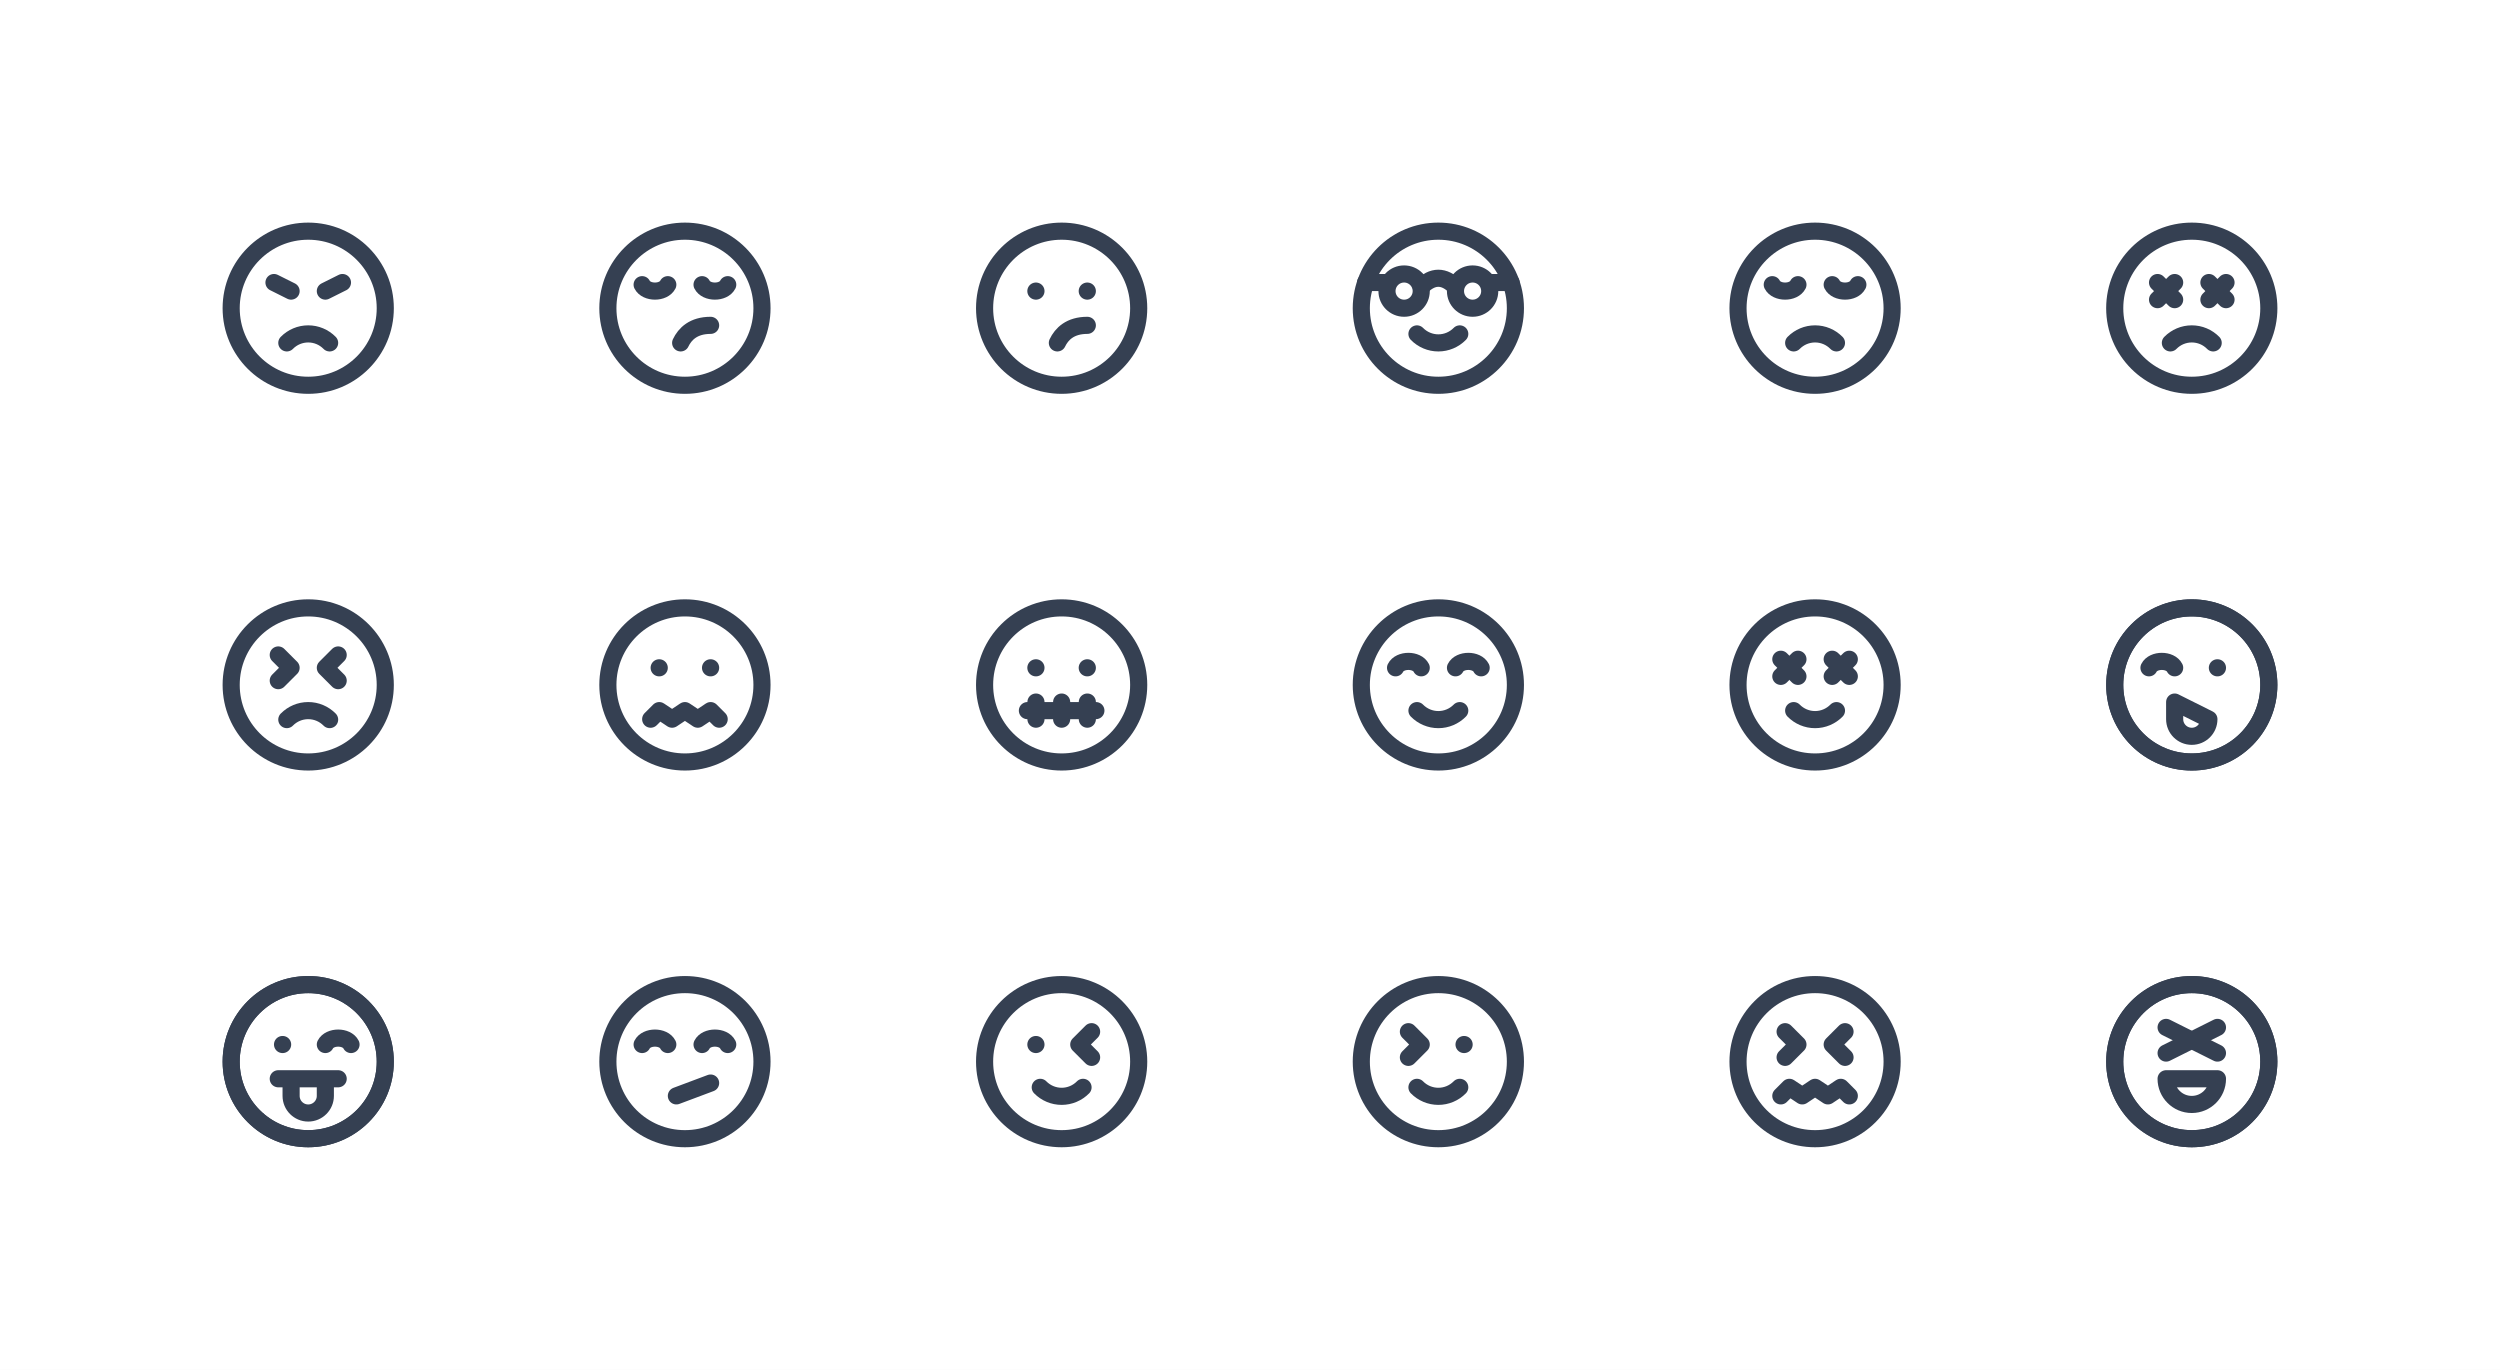
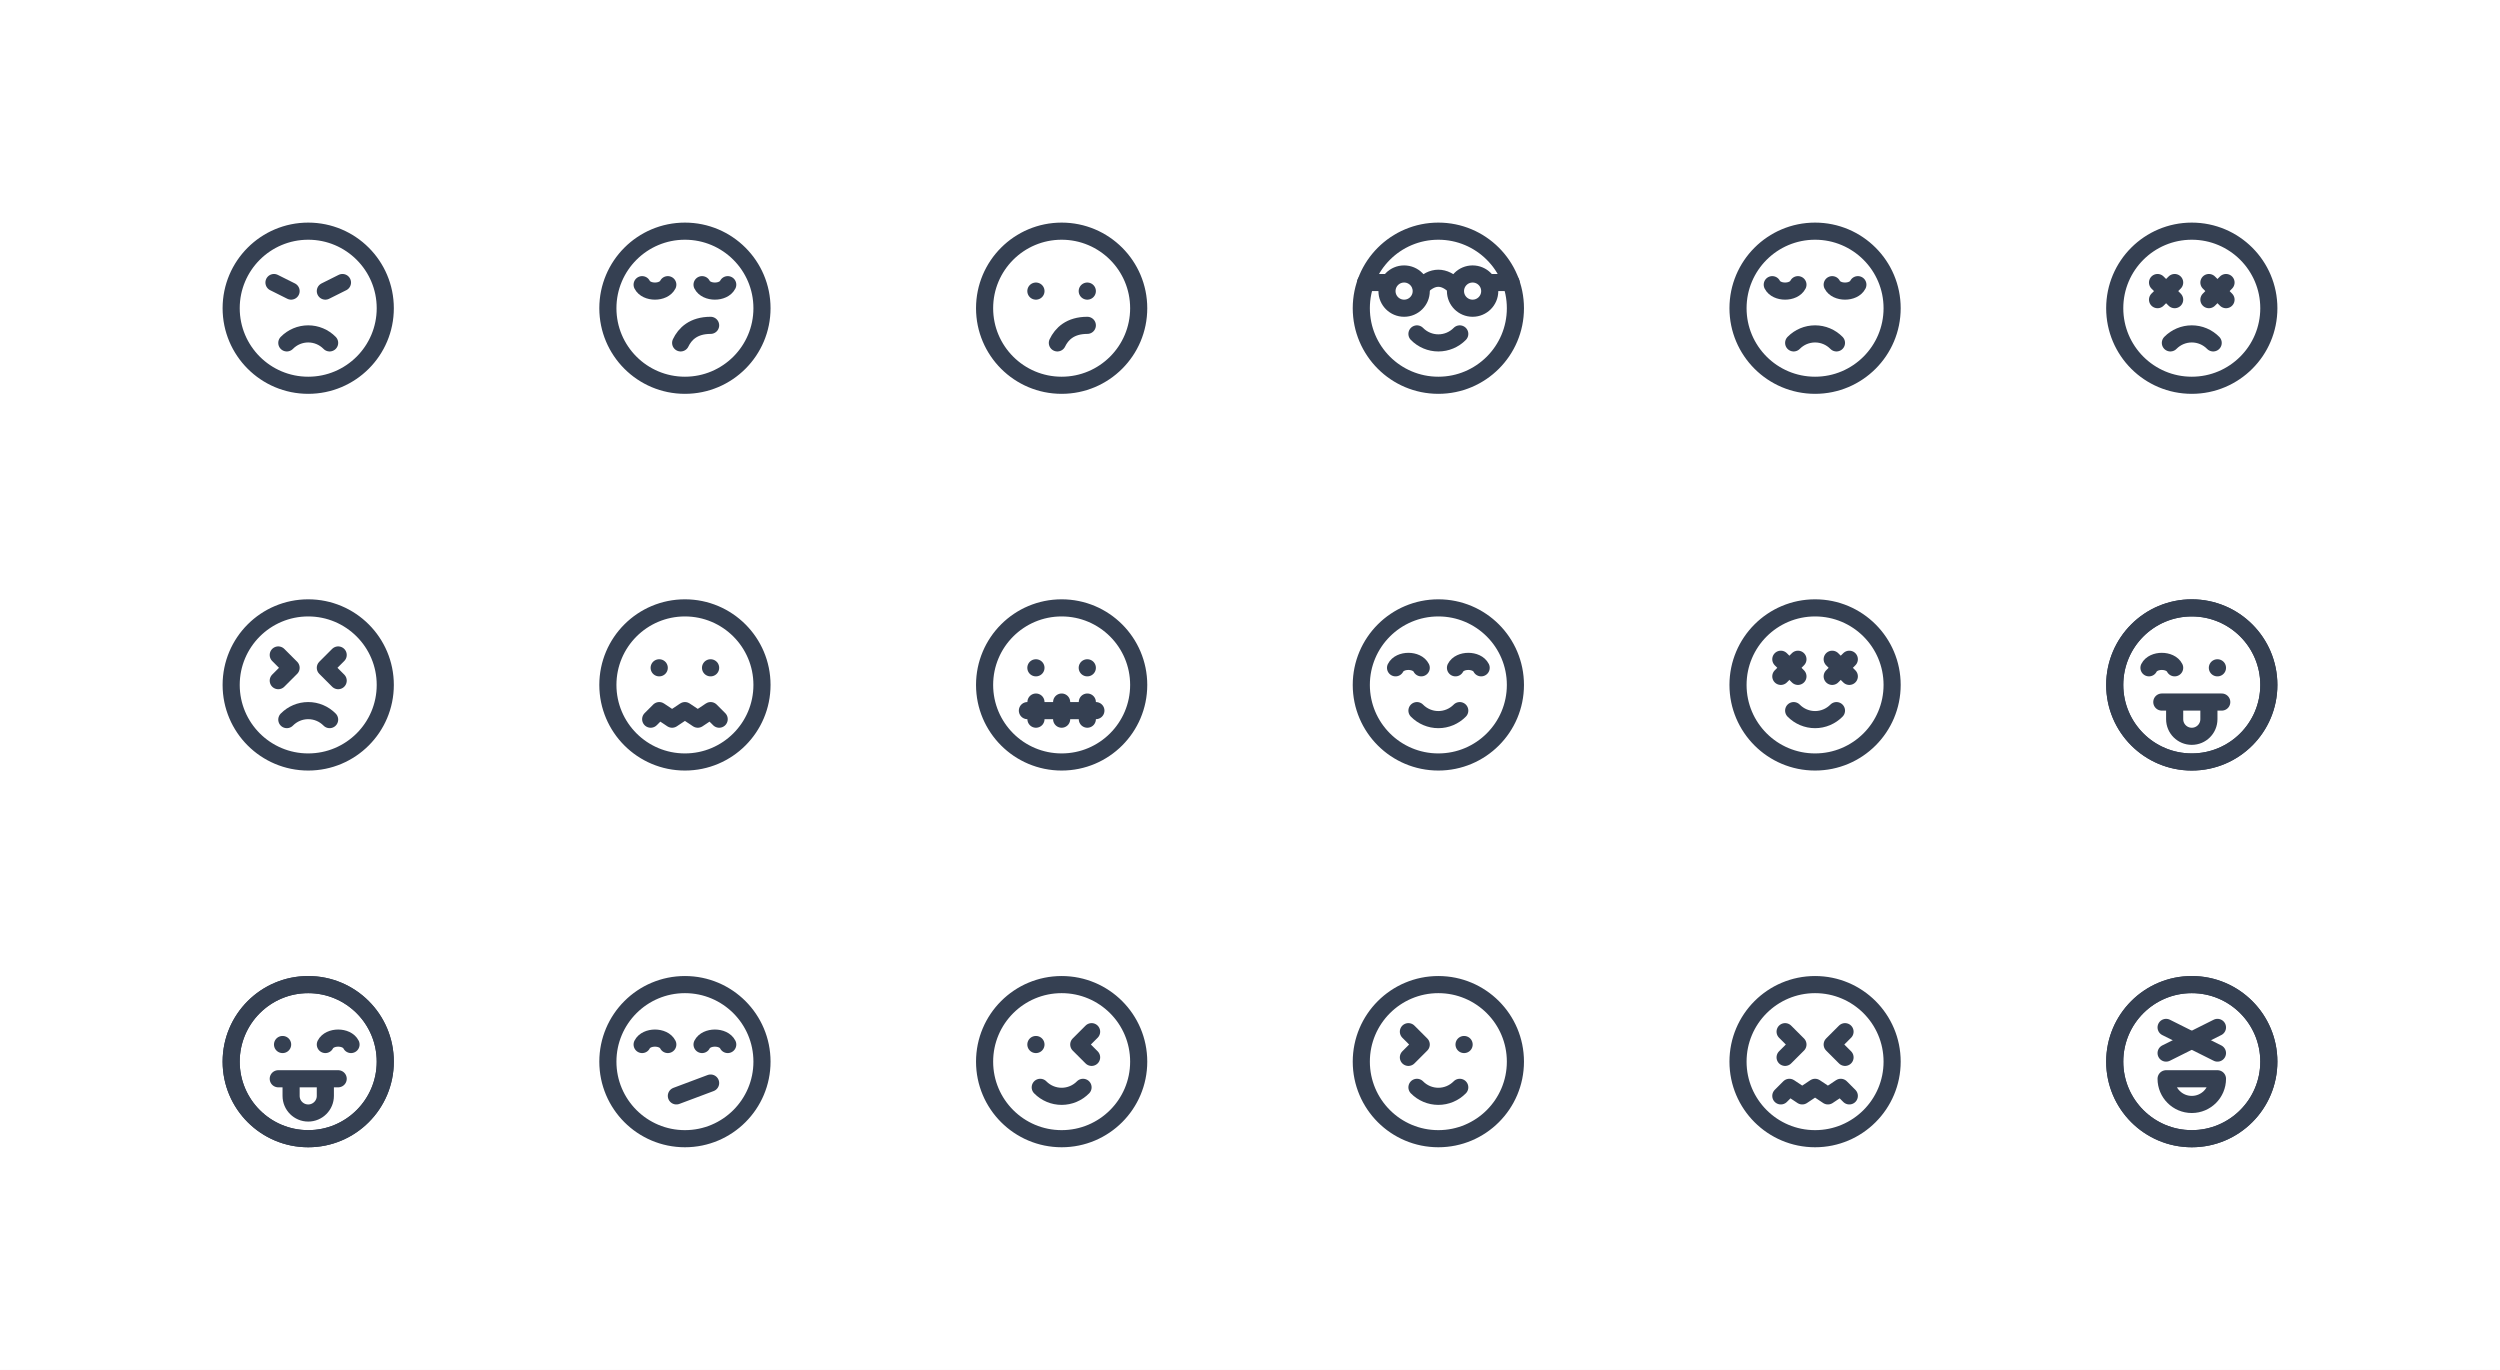
<svg xmlns="http://www.w3.org/2000/svg" xmlns:xlink="http://www.w3.org/1999/xlink" viewBox="0 0 292 160" width="292" height="160" style="color: #354052">
  <rect x="0" y="0" width="292" height="160" fill="#fff" />
  <symbol id="mood-angry" class="icon icon-tabler icon-tabler-mood-angry" viewBox="0 0 24 24" stroke-width="2" stroke="currentColor" fill="none" stroke-linecap="round" stroke-linejoin="round">
    <path stroke="none" d="M0 0h24v24H0z" fill="none" />
    <path d="M12 21a9 9 0 1 1 0 -18a9 9 0 0 1 0 18z" />
    <path d="M8 9l2 1" />
    <path d="M16 9l-2 1" />
    <path d="M14.5 16.05a3.5 3.5 0 0 0 -5 0" />
  </symbol>
  <symbol id="mood-annoyed-2" class="icon icon-tabler icon-tabler-mood-annoyed-2" viewBox="0 0 24 24" stroke-width="2" stroke="currentColor" fill="none" stroke-linecap="round" stroke-linejoin="round">
    <path stroke="none" d="M0 0h24v24H0z" fill="none" />
    <circle transform="matrix(-1 0 0 1 24 0)" cx="12" cy="12" r="9" />
    <path d="M15 14c-2 0 -3 1 -3.5 2.05" />
    <path d="M10 9.25c-.5 1 -2.5 1 -3 0" />
    <path d="M17 9.25c-.5 1 -2.5 1 -3 0" />
  </symbol>
  <symbol id="mood-annoyed" class="icon icon-tabler icon-tabler-mood-annoyed" viewBox="0 0 24 24" stroke-width="2" stroke="currentColor" fill="none" stroke-linecap="round" stroke-linejoin="round">
    <path stroke="none" d="M0 0h24v24H0z" fill="none" />
    <path d="M12 21a9 9 0 1 1 0 -18a9 9 0 0 1 0 18z" />
    <path d="M15 14c-2 0 -3 1 -3.5 2.05" />
    <path d="M9 10h-.01" />
    <path d="M15 10h-.01" />
  </symbol>
  <symbol id="mood-nerd" class="icon icon-tabler icon-tabler-mood-nerd" viewBox="0 0 24 24" stroke-width="2" stroke="currentColor" fill="none" stroke-linecap="round" stroke-linejoin="round">
    <path stroke="none" d="M0 0h24v24H0z" fill="none" />
    <circle cx="12" cy="12" r="9" />
    <circle cx="8" cy="10" r="2" />
    <circle cx="16" cy="10" r="2" />
    <path d="M9.5 15a3.5 3.5 0 0 0 5 0" />
    <path d="M3.5 9h2.5" />
    <path d="M18 9h2.5" />
    <path d="M10 9.5c1.333 -1.333 2.667 -1.333 4 0" />
  </symbol>
  <symbol id="mood-sad-2" class="icon icon-tabler icon-tabler-mood-sad-2" viewBox="0 0 24 24" stroke-width="2" stroke="currentColor" fill="none" stroke-linecap="round" stroke-linejoin="round">
    <path stroke="none" d="M0 0h24v24H0z" fill="none" />
    <circle cx="12" cy="12" r="9" />
    <path d="M14.5 16.05a3.5 3.5 0 0 0 -5 0" />
    <path d="M10 9.25c-.5 1 -2.5 1 -3 0" />
    <path d="M17 9.25c-.5 1 -2.5 1 -3 0" />
  </symbol>
  <symbol id="mood-sad-dizzy" class="icon icon-tabler icon-tabler-mood-sad-dizzy" viewBox="0 0 24 24" stroke-width="2" stroke="currentColor" fill="none" stroke-linecap="round" stroke-linejoin="round">
    <path stroke="none" d="M0 0h24v24H0z" fill="none" />
    <circle cx="12" cy="12" r="9" />
    <path d="M14.5 16.05a3.5 3.5 0 0 0 -5 0" />
    <path d="M8 9l2 2" />
    <path d="M10 9l-2 2" />
    <path d="M14 9l2 2" />
    <path d="M16 9l-2 2" />
  </symbol>
  <symbol id="mood-sad-squint" class="icon icon-tabler icon-tabler-mood-sad-squint" viewBox="0 0 24 24" stroke-width="2" stroke="currentColor" fill="none" stroke-linecap="round" stroke-linejoin="round">
    <path stroke="none" d="M0 0h24v24H0z" fill="none" />
    <circle cx="12" cy="12" r="9" />
    <path d="M14.5 16.05a3.5 3.5 0 0 0 -5 0" />
    <path d="M8.5 11.5l1.5 -1.5l-1.5 -1.5" />
    <path d="M15.5 11.5l-1.5 -1.5l1.5 -1.5" />
  </symbol>
  <symbol id="mood-sick" class="icon icon-tabler icon-tabler-mood-sick" viewBox="0 0 24 24" stroke-width="2" stroke="currentColor" fill="none" stroke-linecap="round" stroke-linejoin="round">
    <path stroke="none" d="M0 0h24v24H0z" fill="none" />
    <path d="M12 21a9 9 0 1 1 0 -18a9 9 0 0 1 0 18z" />
    <path d="M9 10h-.01" />
    <path d="M15 10h-.01" />
    <path d="M8 16l1 -1l1.5 1l1.5 -1l1.5 1l1.5 -1l1 1" />
  </symbol>
  <symbol id="mood-silence" class="icon icon-tabler icon-tabler-mood-silence" viewBox="0 0 24 24" stroke-width="2" stroke="currentColor" fill="none" stroke-linecap="round" stroke-linejoin="round">
    <path stroke="none" d="M0 0h24v24H0z" fill="none" />
    <path d="M12 21a9 9 0 1 1 0 -18a9 9 0 0 1 0 18z" />
    <path d="M9 10h-.01" />
    <path d="M15 10h-.01" />
    <path d="M8 15h8" />
    <path d="M9 14v2" />
    <path d="M12 14v2" />
    <path d="M15 14v2" />
  </symbol>
  <symbol id="mood-smile-beam" class="icon icon-tabler icon-tabler-mood-smile-beam" viewBox="0 0 24 24" stroke-width="2" stroke="currentColor" fill="none" stroke-linecap="round" stroke-linejoin="round">
    <path stroke="none" d="M0 0h24v24H0z" fill="none" />
    <path d="M12 21a9 9 0 1 1 0 -18a9 9 0 0 1 0 18z" />
    <path d="M10 10c-.5 -1 -2.5 -1 -3 0" />
    <path d="M17 10c-.5 -1 -2.5 -1 -3 0" />
    <path d="M14.5 15a3.5 3.5 0 0 1 -5 0" />
  </symbol>
  <symbol id="mood-smile-dizzy" class="icon icon-tabler icon-tabler-mood-smile-dizzy" viewBox="0 0 24 24" stroke-width="2" stroke="currentColor" fill="none" stroke-linecap="round" stroke-linejoin="round">
    <path stroke="none" d="M0 0h24v24H0z" fill="none" />
    <circle cx="12" cy="12" r="9" />
    <path d="M14.5 15a3.5 3.5 0 0 1 -5 0" />
    <path d="M8 9l2 2" />
    <path d="M10 9l-2 2" />
    <path d="M14 9l2 2" />
    <path d="M16 9l-2 2" />
  </symbol>
  <symbol id="mood-tongue-wink-2" class="icon icon-tabler icon-tabler-mood-tongue-wink-2" viewBox="0 0 24 24" stroke-width="2" stroke="currentColor" fill="none" stroke-linecap="round" stroke-linejoin="round">
    <path stroke="none" d="M0 0h24v24H0z" fill="none" />
    <circle cx="12" cy="12" r="9" />
-     <circle transform="matrix(-1 0 0 1 24 0)" cx="12" cy="12" r="9" />
+     <path d="M12 21a9 9 0 1 1 0 -18a9 9 0 0 1 0 18z" />
    <path d="M15 10h-.01" />
-     <path d="M10 14l4 2a2 2 0 1 1 -4 0v-2z" />
+     <path d="M10 14v2a2 2 0 1 0 4 0v-2m1.5 0h-7" />
    <path d="M7 10c.5 -1 2.5 -1 3 0" />
  </symbol>
  <symbol id="mood-tongue-wink" class="icon icon-tabler icon-tabler-mood-tongue-wink" viewBox="0 0 24 24" stroke-width="2" stroke="currentColor" fill="none" stroke-linecap="round" stroke-linejoin="round">
    <path stroke="none" d="M0 0h24v24H0z" fill="none" />
    <circle transform="matrix(-1 0 0 1 24 0)" cx="12" cy="12" r="9" />
    <circle cx="12" cy="12" r="9" />
    <path d="M9 10h.01" />
    <path d="M10 14v2a2 2 0 1 0 4 0v-2m1.5 0h-7" />
    <path d="M17 10c-.5 -1 -2.5 -1 -3 0" />
  </symbol>
  <symbol id="mood-unamused" class="icon icon-tabler icon-tabler-mood-unamused" viewBox="0 0 24 24" stroke-width="2" stroke="currentColor" fill="none" stroke-linecap="round" stroke-linejoin="round">
    <path stroke="none" d="M0 0h24v24H0z" fill="none" />
    <circle cx="12" cy="12" r="9" />
    <path d="M11 16l4 -1.5" />
    <path d="M10 10c-.5 -1 -2.5 -1 -3 0" />
    <path d="M17 10c-.5 -1 -2.5 -1 -3 0" />
  </symbol>
  <symbol id="mood-wink-2" class="icon icon-tabler icon-tabler-mood-wink-2" viewBox="0 0 24 24" stroke-width="2" stroke="currentColor" fill="none" stroke-linecap="round" stroke-linejoin="round">
    <path stroke="none" d="M0 0h24v24H0z" fill="none" />
    <path d="M12 21a9 9 0 1 1 0 -18a9 9 0 0 1 0 18z" />
    <path d="M9 10h-.01" />
    <path d="M14.5 15a3.5 3.5 0 0 1 -5 0" />
    <path d="M15.5 8.5l-1.5 1.5l1.5 1.5" />
  </symbol>
  <symbol id="mood-wink" class="icon icon-tabler icon-tabler-mood-wink" viewBox="0 0 24 24" stroke-width="2" stroke="currentColor" fill="none" stroke-linecap="round" stroke-linejoin="round">
    <path stroke="none" d="M0 0h24v24H0z" fill="none" />
    <circle cx="12" cy="12" r="9" />
    <path d="M15 10h.01" />
    <path d="M9.5 15a3.5 3.5 0 0 0 5 0" />
    <path d="M8.5 8.5l1.5 1.5l-1.5 1.5" />
  </symbol>
  <symbol id="mood-wrrr" class="icon icon-tabler icon-tabler-mood-wrrr" viewBox="0 0 24 24" stroke-width="2" stroke="currentColor" fill="none" stroke-linecap="round" stroke-linejoin="round">
    <path stroke="none" d="M0 0h24v24H0z" fill="none" />
    <path d="M12 21a9 9 0 1 1 0 -18a9 9 0 0 1 0 18z" />
    <path d="M8 16l1 -1l1.5 1l1.5 -1l1.5 1l1.5 -1l1 1" />
    <path d="M8.5 11.5l1.5 -1.5l-1.5 -1.5" />
    <path d="M15.5 11.5l-1.5 -1.5l1.5 -1.5" />
  </symbol>
  <symbol id="mood-xd" class="icon icon-tabler icon-tabler-mood-xd" viewBox="0 0 24 24" stroke-width="2" stroke="currentColor" fill="none" stroke-linecap="round" stroke-linejoin="round">
    <path stroke="none" d="M0 0h24v24H0z" fill="none" />
    <circle cx="12" cy="12" r="9" />
    <circle transform="matrix(-1 0 0 1 24 0)" cx="12" cy="12" r="9" />
    <path d="M9 14h6a3 3 0 0 1 -6 0z" />
    <path d="M9 8l6 3" />
    <path d="M9 11l6 -3" />
  </symbol>
  <use xlink:href="#mood-angry" x="24" y="24" width="24" height="24" />
  <use xlink:href="#mood-annoyed-2" x="68" y="24" width="24" height="24" />
  <use xlink:href="#mood-annoyed" x="112" y="24" width="24" height="24" />
  <use xlink:href="#mood-nerd" x="156" y="24" width="24" height="24" />
  <use xlink:href="#mood-sad-2" x="200" y="24" width="24" height="24" />
  <use xlink:href="#mood-sad-dizzy" x="244" y="24" width="24" height="24" />
  <use xlink:href="#mood-sad-squint" x="24" y="68" width="24" height="24" />
  <use xlink:href="#mood-sick" x="68" y="68" width="24" height="24" />
  <use xlink:href="#mood-silence" x="112" y="68" width="24" height="24" />
  <use xlink:href="#mood-smile-beam" x="156" y="68" width="24" height="24" />
  <use xlink:href="#mood-smile-dizzy" x="200" y="68" width="24" height="24" />
  <use xlink:href="#mood-tongue-wink-2" x="244" y="68" width="24" height="24" />
  <use xlink:href="#mood-tongue-wink" x="24" y="112" width="24" height="24" />
  <use xlink:href="#mood-unamused" x="68" y="112" width="24" height="24" />
  <use xlink:href="#mood-wink-2" x="112" y="112" width="24" height="24" />
  <use xlink:href="#mood-wink" x="156" y="112" width="24" height="24" />
  <use xlink:href="#mood-wrrr" x="200" y="112" width="24" height="24" />
  <use xlink:href="#mood-xd" x="244" y="112" width="24" height="24" />
</svg>
